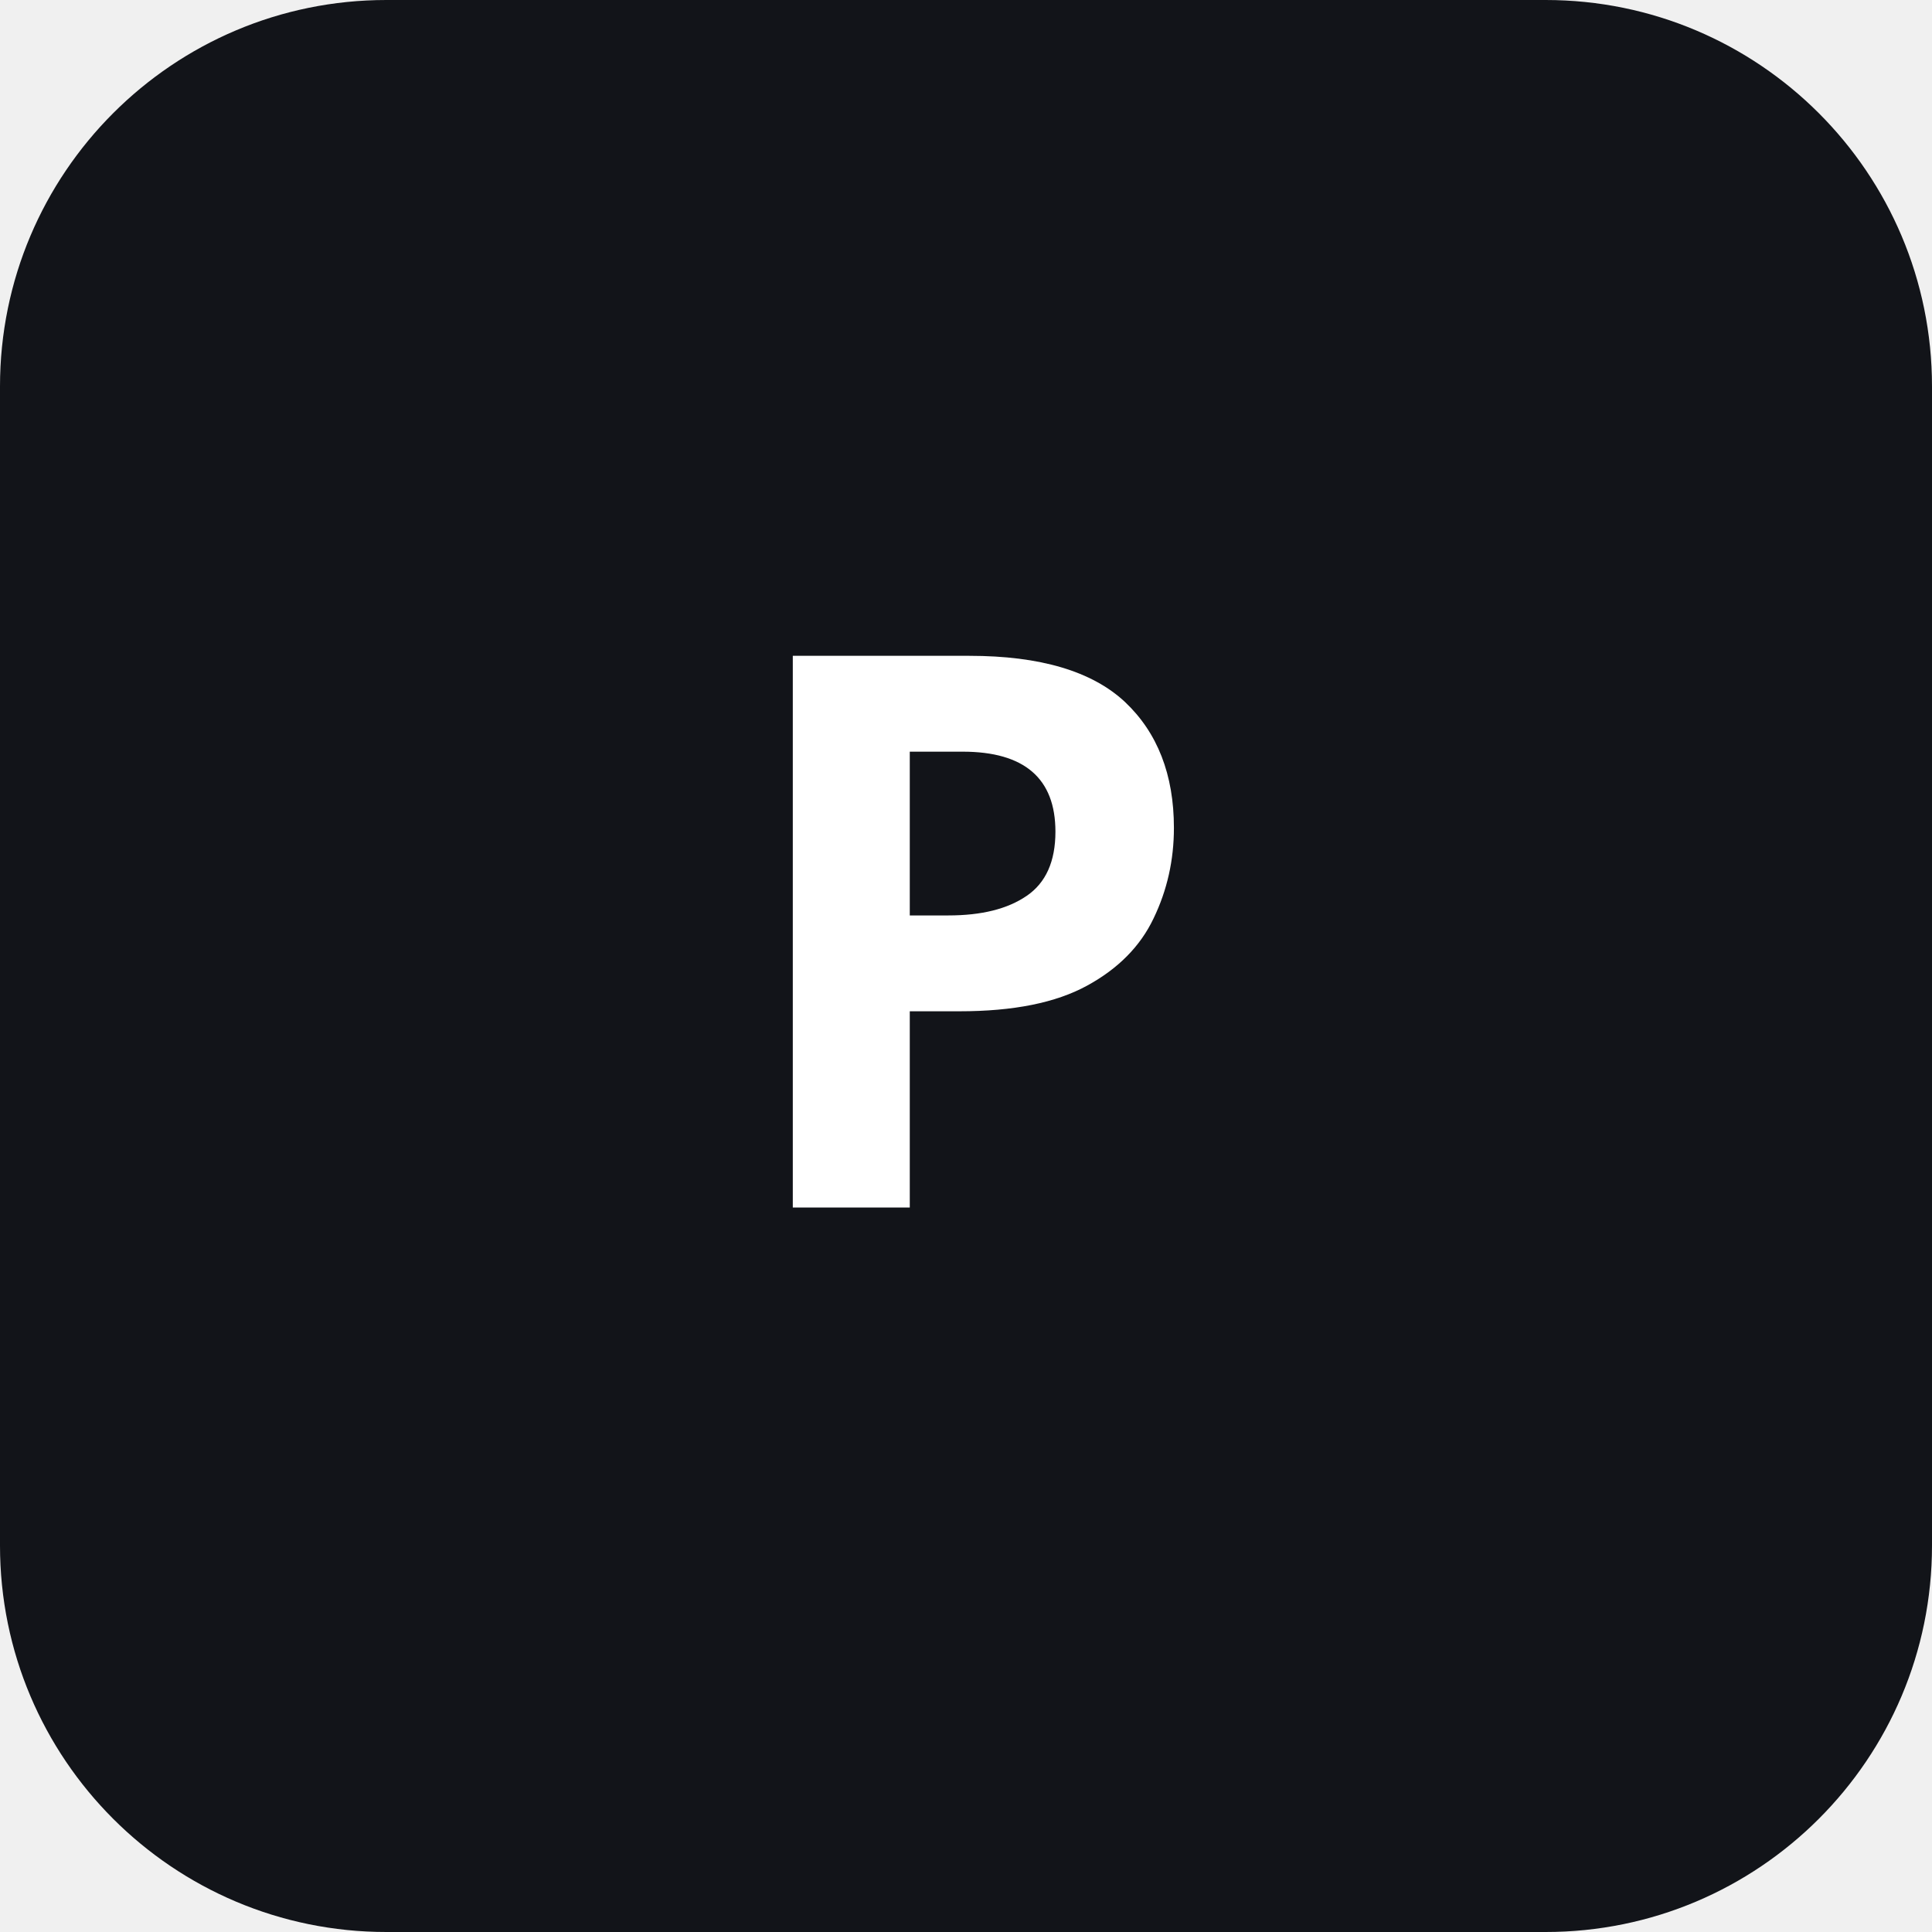
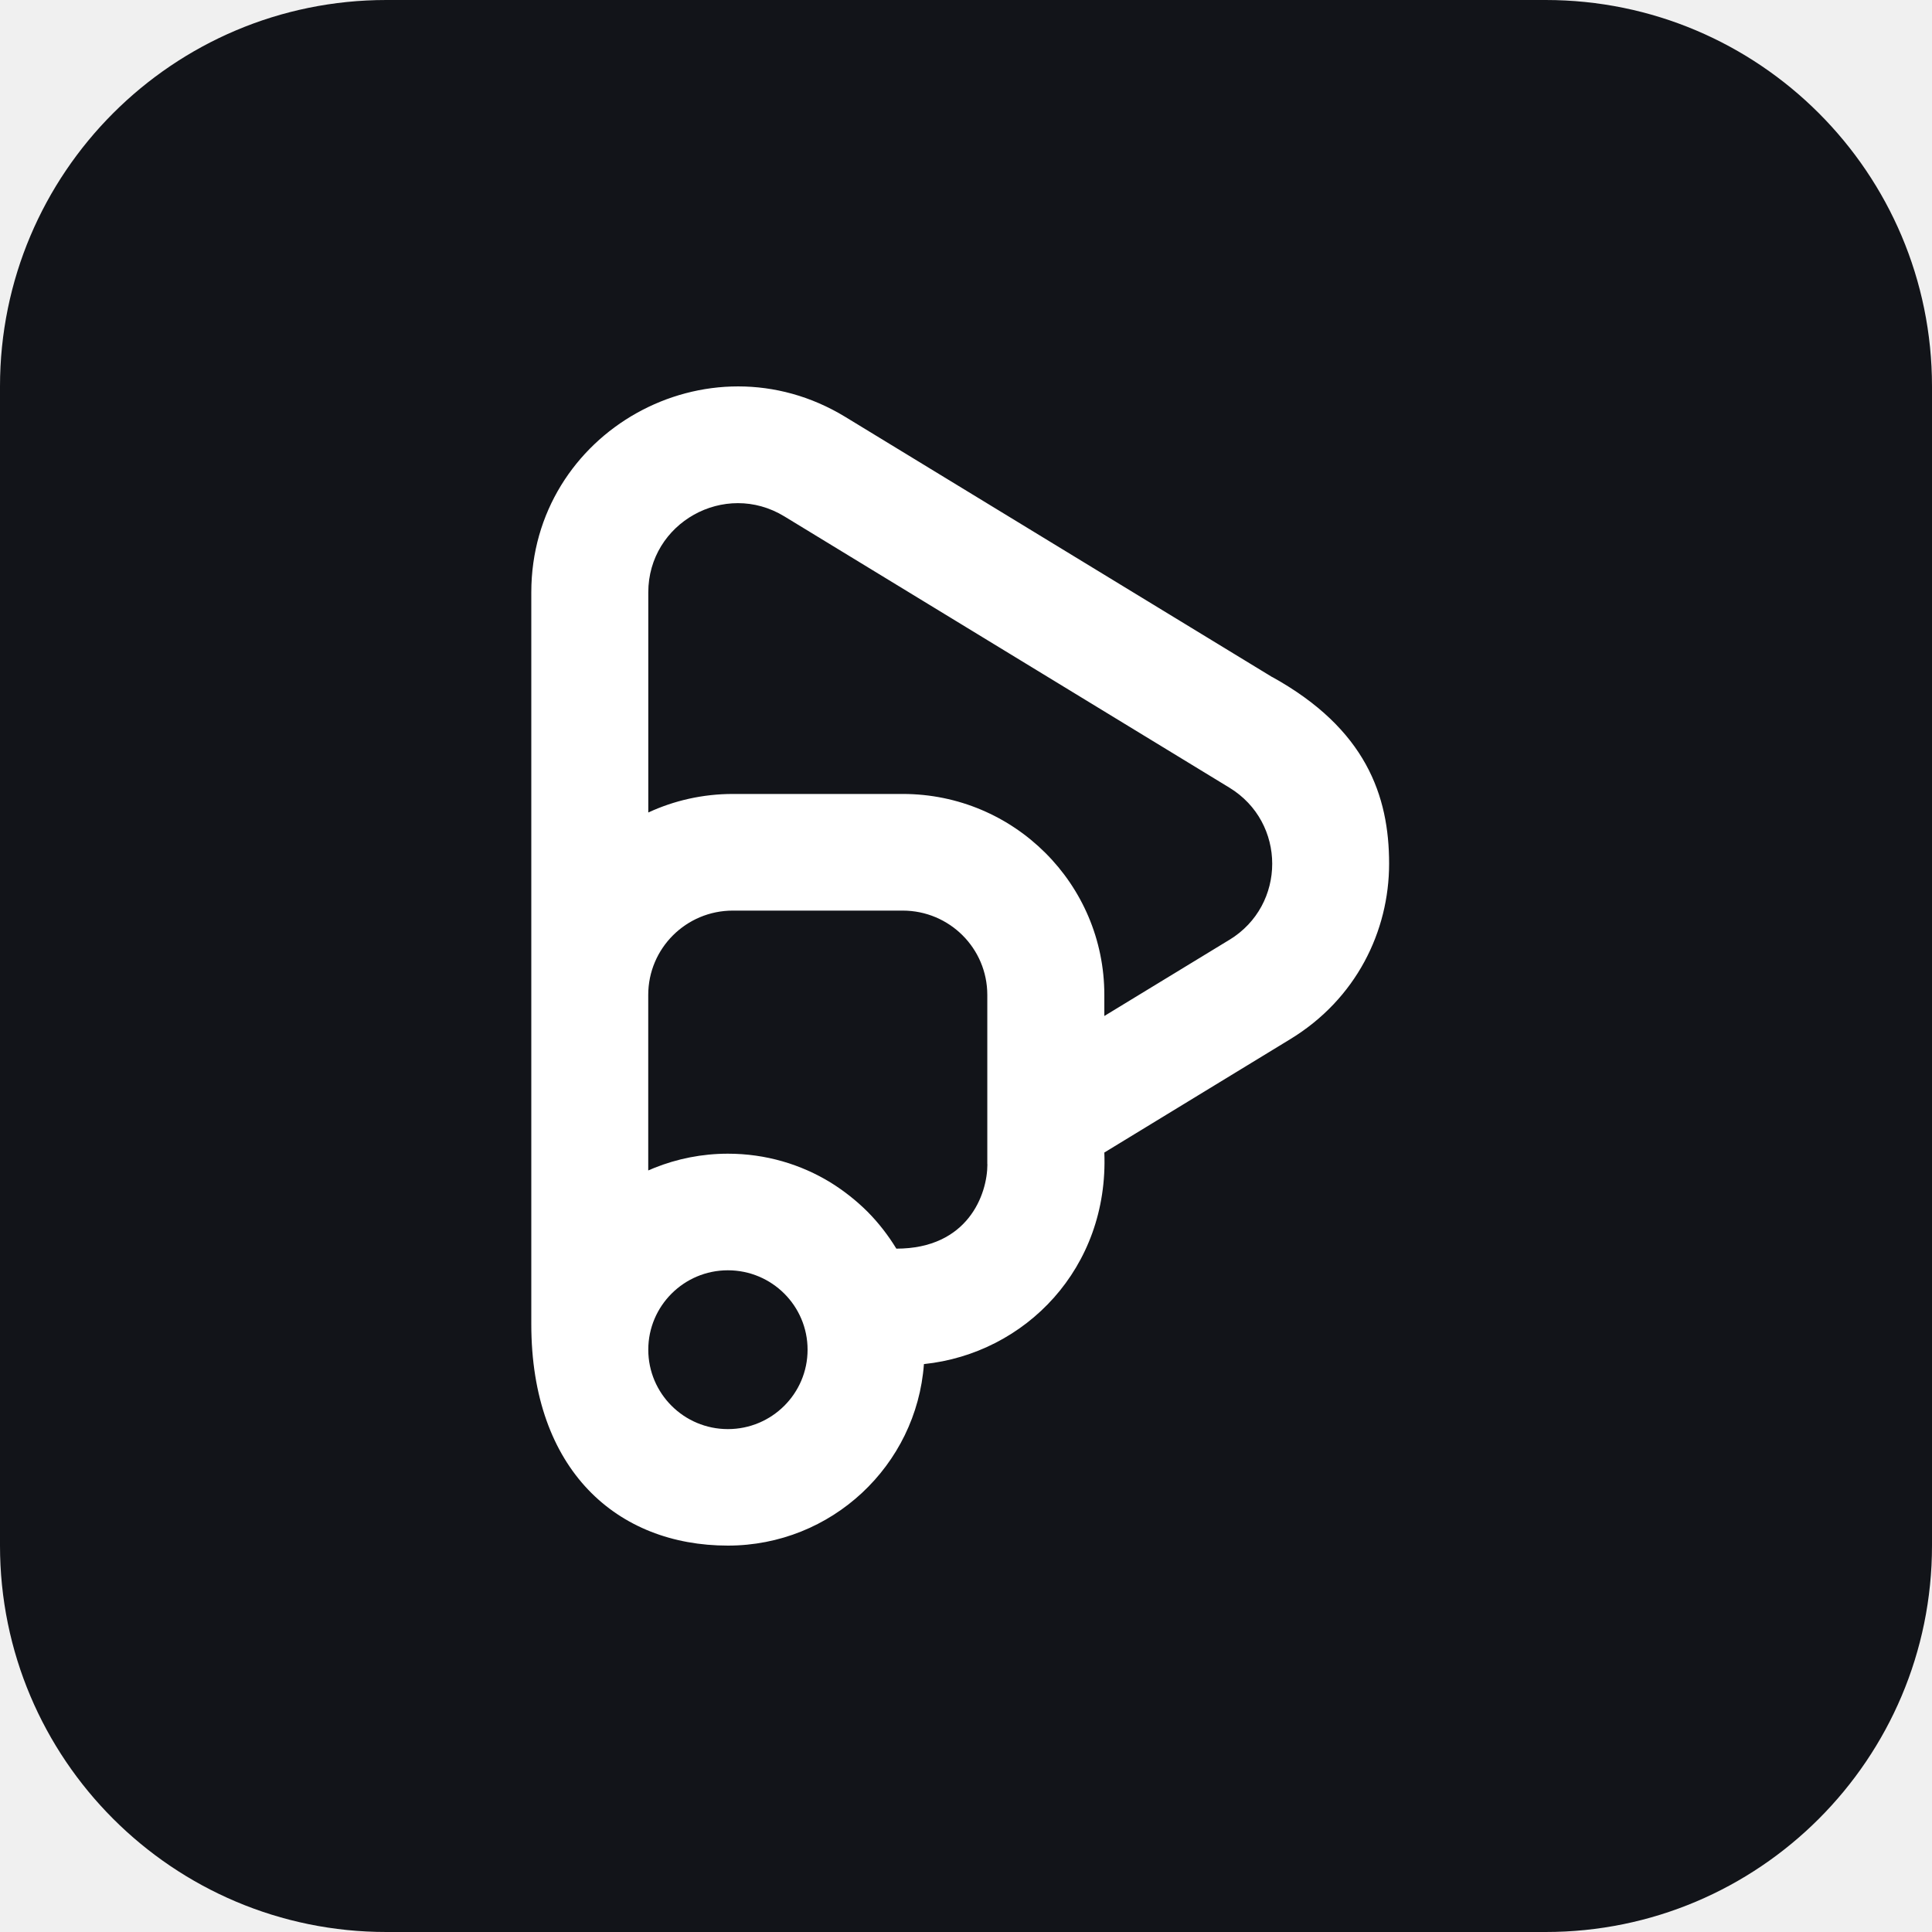
<svg xmlns="http://www.w3.org/2000/svg" width="40" height="40" viewBox="0 0 40 40" fill="none">
  <rect width="40" height="40" rx="8" fill="#121419" />
-   <text x="20" y="25" text-anchor="middle" fill="white" font-size="16" font-weight="600" font-family="system-ui">P</text>
+   <g transform="translate(11 8)">
+     <path fill-rule="evenodd" clip-rule="evenodd" d="M15.339 6.018L6.5 0.631C3.654 -1.102 0 0.94 0 4.265V19.416C0 22.439 1.782 24 4.07 24C6.217 24 7.975 22.342 8.129 20.242C10.228 20.023 11.959 18.256 11.864 15.862L15.715 13.514C17.078 12.683 17.76 11.282 17.76 9.88C17.76 8.478 17.281 7.091 15.339 6.016V6.018ZM4.07 21.588C3.16 21.588 2.422 20.851 2.422 19.944C2.422 19.038 3.16 18.3 4.07 18.3C4.981 18.3 5.72 19.036 5.72 19.944C5.72 20.852 4.981 21.588 4.07 21.588ZM9.443 16.105C9.443 16.726 9.042 17.852 7.558 17.852C7.389 17.575 7.189 17.317 6.962 17.088C6.733 16.86 6.478 16.658 6.202 16.486C5.582 16.105 4.852 15.886 4.07 15.886C3.532 15.886 3.019 15.991 2.549 16.179C2.507 16.196 2.461 16.215 2.421 16.233V12.599C2.421 11.634 3.205 10.853 4.173 10.853H7.689C8.657 10.853 9.441 11.634 9.441 12.599V16.105H9.443ZM14.453 11.458L11.864 13.035V12.598C11.864 10.301 9.995 8.438 7.691 8.438H4.174C3.549 8.438 2.955 8.575 2.422 8.822V4.266C2.422 2.825 4.005 1.939 5.239 2.691L14.454 8.308C15.635 9.028 15.635 10.738 14.454 11.458H14.453Z" fill="white" />
+   </g>
</svg>
